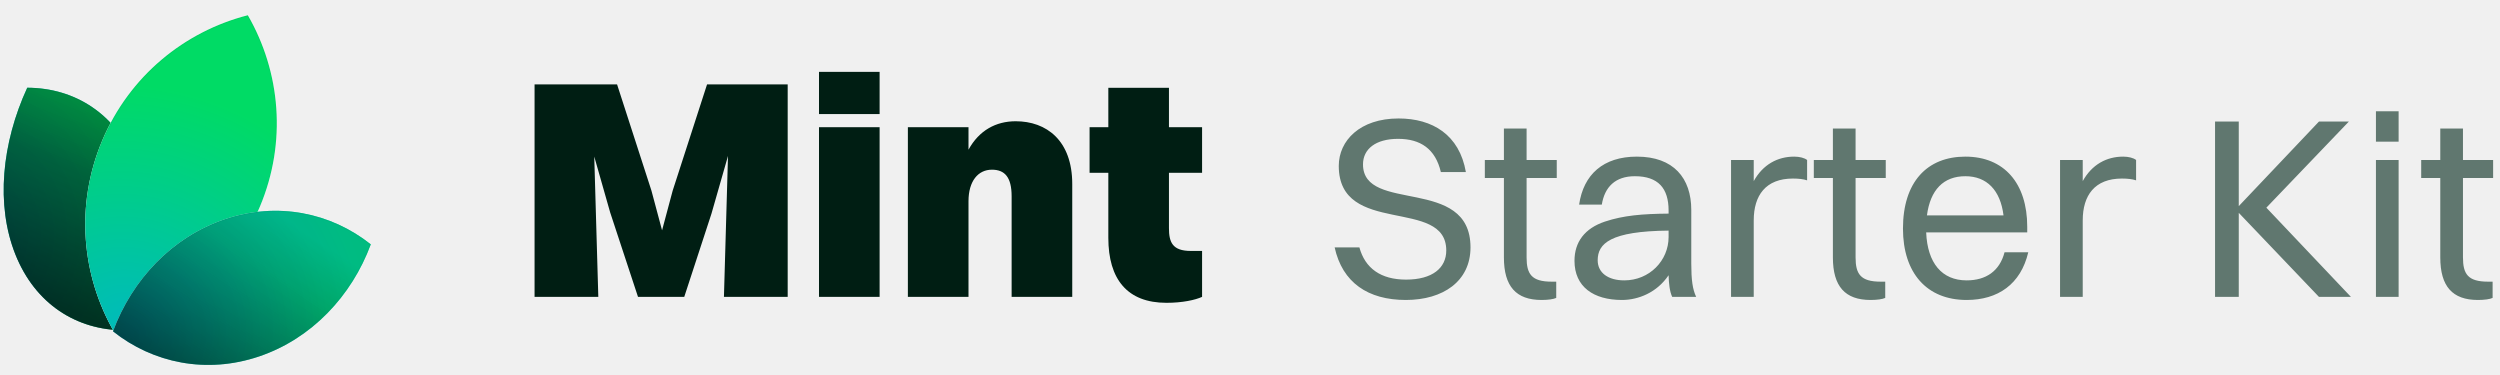
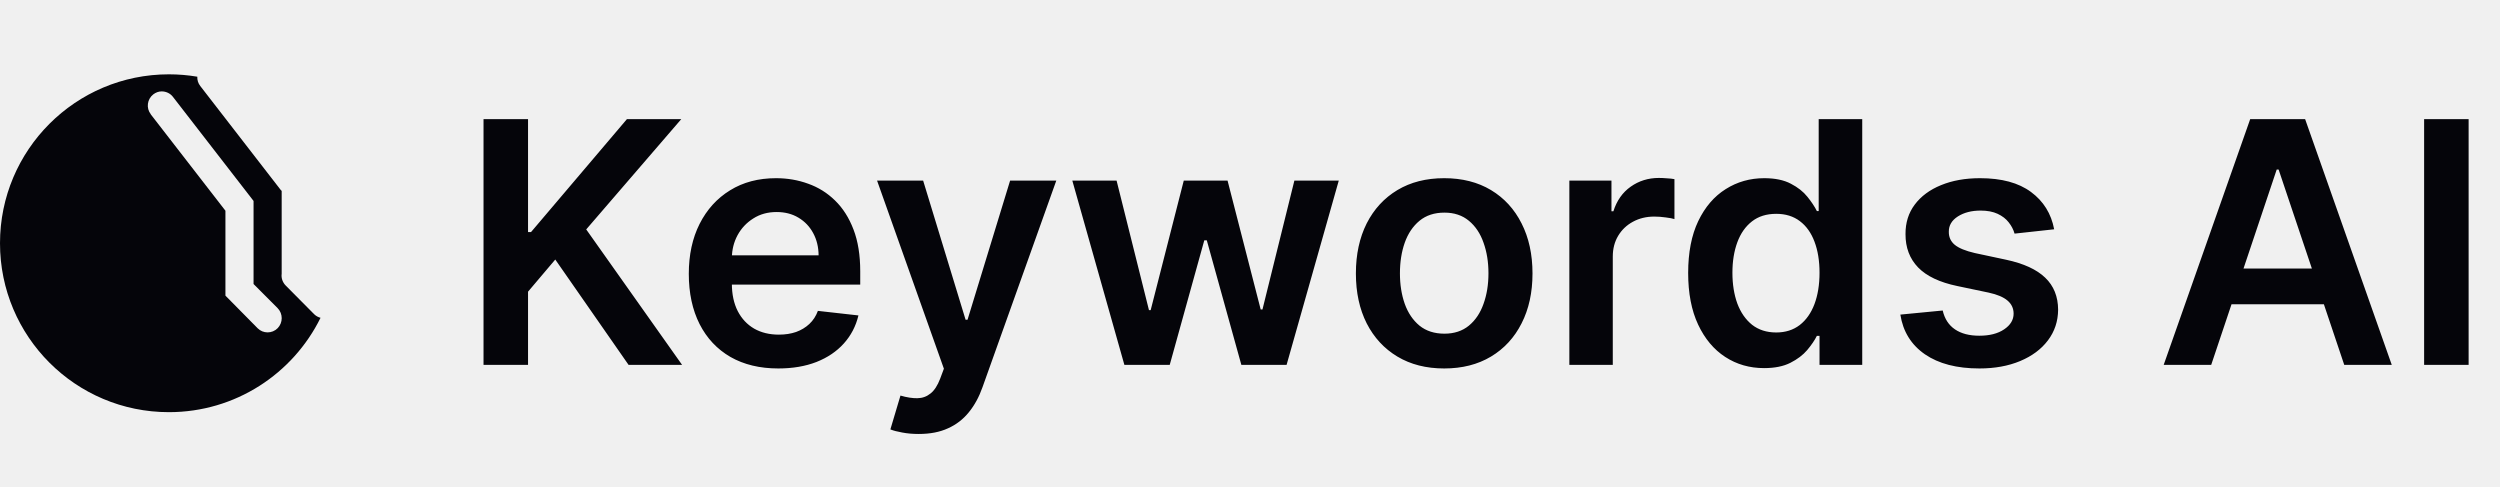
- <svg xmlns="http://www.w3.org/2000/svg" width="160" height="24" viewBox="0 0 160 24" fill="none">
-   <path d="M7.953 21.139C4.896 21.13 2.255 19.458 0.987 16.29C-0.28 13.121 0.109 9.163 1.744 5.615C4.801 5.624 7.442 7.296 8.71 10.465C9.977 13.633 9.588 17.591 7.953 21.139Z" fill="white" />
-   <path d="M7.953 21.139C4.896 21.13 2.255 19.458 0.987 16.29C-0.28 13.121 0.109 9.163 1.744 5.615C4.801 5.624 7.442 7.296 8.71 10.465C9.977 13.633 9.588 17.591 7.953 21.139Z" fill="url(#paint0_radial_115_86)" />
-   <path d="M7.953 21.139C4.896 21.13 2.255 19.458 0.987 16.29C-0.28 13.121 0.109 9.163 1.744 5.615C4.801 5.624 7.442 7.296 8.71 10.465C9.977 13.633 9.588 17.591 7.953 21.139Z" fill="black" fill-opacity="0.5" style="mix-blend-mode:hard-light" />
-   <path d="M7.953 21.139C4.896 21.13 2.255 19.458 0.987 16.29C-0.28 13.121 0.109 9.163 1.744 5.615C4.801 5.624 7.442 7.296 8.71 10.465C9.977 13.633 9.588 17.591 7.953 21.139Z" fill="url(#paint1_linear_115_86)" fill-opacity="0.5" style="mix-blend-mode:hard-light" />
-   <path d="M7.935 21.111C4.897 21.096 2.274 19.431 1.013 16.279C-0.248 13.124 0.136 9.182 1.762 5.643C4.8 5.659 7.423 7.324 8.684 10.476C9.945 13.63 9.561 17.572 7.935 21.111Z" stroke="url(#paint2_linear_115_86)" stroke-opacity="0.05" stroke-width="0.056" />
-   <path d="M7.31 21.257C11.354 20.221 14.884 17.375 16.628 13.236C18.373 9.097 17.945 4.587 15.86 0.976C11.816 2.012 8.287 4.858 6.542 8.998C4.797 13.137 5.225 17.646 7.31 21.257Z" fill="white" />
-   <path d="M7.31 21.257C11.354 20.221 14.884 17.375 16.628 13.236C18.373 9.097 17.945 4.587 15.86 0.976C11.816 2.012 8.287 4.858 6.542 8.998C4.797 13.137 5.225 17.646 7.31 21.257Z" fill="url(#paint3_radial_115_86)" />
-   <path d="M16.602 13.225C14.864 17.349 11.351 20.187 7.324 21.225C5.253 17.624 4.829 13.132 6.568 9.009C8.306 4.885 11.819 2.047 15.846 1.009C17.918 4.61 18.341 9.101 16.602 13.225Z" stroke="url(#paint4_linear_115_86)" stroke-opacity="0.05" stroke-width="0.056" />
-   <path d="M7.234 21.207C9.789 23.237 13.21 23.951 16.577 22.814C19.944 21.677 22.506 18.945 23.73 15.638C21.175 13.608 17.754 12.894 14.387 14.031C11.02 15.168 8.458 17.901 7.234 21.207Z" fill="white" />
-   <path d="M7.234 21.207C9.789 23.237 13.21 23.951 16.577 22.814C19.944 21.677 22.506 18.945 23.73 15.638C21.175 13.608 17.754 12.894 14.387 14.031C11.02 15.168 8.458 17.901 7.234 21.207Z" fill="url(#paint5_radial_115_86)" />
-   <path d="M7.234 21.207C9.789 23.237 13.21 23.951 16.577 22.814C19.944 21.677 22.506 18.945 23.73 15.638C21.175 13.608 17.754 12.894 14.387 14.031C11.02 15.168 8.458 17.901 7.234 21.207Z" fill="black" fill-opacity="0.2" style="mix-blend-mode:hard-light" />
-   <path d="M7.234 21.207C9.789 23.237 13.21 23.951 16.577 22.814C19.944 21.677 22.506 18.945 23.73 15.638C21.175 13.608 17.754 12.894 14.387 14.031C11.02 15.168 8.458 17.901 7.234 21.207Z" fill="url(#paint6_linear_115_86)" fill-opacity="0.5" style="mix-blend-mode:hard-light" />
-   <path d="M16.568 22.787C13.218 23.918 9.814 23.212 7.267 21.198C8.492 17.907 11.044 15.189 14.396 14.058C17.747 12.927 21.15 13.633 23.697 15.648C22.472 18.938 19.92 21.656 16.568 22.787Z" stroke="url(#paint7_linear_115_86)" stroke-opacity="0.05" stroke-width="0.056" />
-   <path d="M34.212 19V5.4H39.492L41.692 12.2L42.372 14.74L43.052 12.2L45.252 5.4H50.412V19H46.332L46.592 9.98L45.532 13.68L43.792 19H40.832L39.052 13.6L38.032 10.02L38.292 19H34.212ZM52.416 7.3V4.6H56.295V7.3H52.416ZM52.416 19V8.14H56.295V19H52.416ZM58.104 19V8.14H61.984V9.58C62.664 8.34 63.744 7.76 65.004 7.76C66.964 7.76 68.624 8.98 68.624 11.78V19H64.744V12.56C64.744 11.34 64.304 10.86 63.484 10.86C62.604 10.86 61.984 11.58 61.984 12.88V19H58.104ZM70.933 15.22V11.06H69.733V8.14H70.933V5.62H74.813V8.14H76.933V11.06H74.813V14.6C74.813 15.5 75.033 16.06 76.213 16.06H76.933V19C76.493 19.2 75.673 19.38 74.653 19.38C72.153 19.38 70.933 17.88 70.933 15.22Z" fill="#001E13" />
-   <path d="M87.232 10.519C87.232 13.687 94.112 11.229 94.112 15.832C94.112 17.994 92.364 19.198 89.971 19.198C87.562 19.198 85.912 18.093 85.417 15.832H87.001C87.364 17.169 88.371 17.895 89.987 17.895C91.671 17.895 92.561 17.152 92.561 16.03C92.561 12.598 85.681 15.155 85.681 10.618C85.681 9.001 87.034 7.582 89.509 7.582C91.671 7.582 93.403 8.621 93.816 11.014H92.215C91.868 9.529 90.912 8.886 89.476 8.886C88.057 8.886 87.232 9.529 87.232 10.519ZM96.25 16.476V11.393H95.029V10.239H96.25V8.226H97.702V10.239H99.632V11.393H97.702V16.476C97.702 17.532 98.015 18.026 99.302 18.026H99.599V19.066C99.434 19.148 99.071 19.198 98.659 19.198C97.025 19.198 96.25 18.323 96.25 16.476ZM102.516 13.093H101.064C101.345 11.162 102.615 10.024 104.76 10.024C107.103 10.024 108.242 11.393 108.242 13.44V16.888C108.242 17.895 108.324 18.521 108.555 19H107.021C106.856 18.654 106.806 18.142 106.79 17.614C106.047 18.72 104.859 19.198 103.803 19.198C101.988 19.198 100.767 18.357 100.767 16.69C100.767 15.486 101.427 14.611 102.714 14.182C103.902 13.786 105.107 13.687 106.79 13.671V13.473C106.79 12.053 106.13 11.278 104.628 11.278C103.374 11.278 102.698 11.971 102.516 13.093ZM102.252 16.657C102.252 17.465 102.929 17.944 103.952 17.944C105.569 17.944 106.79 16.674 106.79 15.172V14.759C103.061 14.793 102.252 15.585 102.252 16.657ZM110.787 19V10.239H112.239V11.591C112.833 10.519 113.774 10.024 114.83 10.024C115.176 10.024 115.49 10.107 115.655 10.239V11.542C115.407 11.46 115.094 11.427 114.747 11.427C112.998 11.427 112.239 12.515 112.239 14.1V19H110.787ZM117.305 16.476V11.393H116.084V10.239H117.305V8.226H118.757V10.239H120.688V11.393H118.757V16.476C118.757 17.532 119.071 18.026 120.358 18.026H120.655V19.066C120.49 19.148 120.127 19.198 119.714 19.198C118.081 19.198 117.305 18.323 117.305 16.476ZM129.809 16.145C129.33 18.192 127.862 19.198 125.865 19.198C123.324 19.198 121.79 17.482 121.79 14.627C121.79 11.658 123.324 10.024 125.783 10.024C128.258 10.024 129.743 11.723 129.743 14.512V14.875H123.275C123.357 16.838 124.281 17.944 125.865 17.944C127.103 17.944 127.977 17.35 128.291 16.145H129.809ZM125.783 11.278C124.38 11.278 123.539 12.152 123.324 13.786H128.225C128.027 12.169 127.152 11.278 125.783 11.278ZM131.843 19V10.239H133.295V11.591C133.889 10.519 134.829 10.024 135.885 10.024C136.232 10.024 136.545 10.107 136.71 10.239V11.542C136.463 11.46 136.149 11.427 135.803 11.427C134.054 11.427 133.295 12.515 133.295 14.1V19H131.843ZM141.763 19V7.78H143.281V13.192L148.413 7.78H150.327L145.047 13.291L150.459 19H148.413L143.281 13.621V19H141.763ZM152.06 9.067V7.12H153.512V9.067H152.06ZM152.06 19V10.239H153.512V19H152.06ZM156.178 16.476V11.393H154.957V10.239H156.178V8.226H157.63V10.239H159.56V11.393H157.63V16.476C157.63 17.532 157.943 18.026 159.23 18.026H159.527V19.066C159.362 19.148 158.999 19.198 158.587 19.198C156.953 19.198 156.178 18.323 156.178 16.476Z" fill="#002719" fill-opacity="0.6" />
-   <defs>
-     <radialGradient id="paint0_radial_115_86" cx="0" cy="0" r="1" gradientUnits="userSpaceOnUse" gradientTransform="translate(-3.00503 15.023) rotate(-10.029) scale(17.9572 17.784)">
-       <stop stop-color="#00B0BB" />
-       <stop offset="1" stop-color="#00DB65" />
-     </radialGradient>
-     <linearGradient id="paint1_linear_115_86" x1="7.39" y1="4.813" x2="1.63" y2="18.689" gradientUnits="userSpaceOnUse">
-       <stop stop-color="#18E299" />
-       <stop offset="1" />
-     </linearGradient>
-     <linearGradient id="paint2_linear_115_86" x1="7.948" y1="8.016" x2="1.761" y2="18.746" gradientUnits="userSpaceOnUse">
-       <stop />
-       <stop offset="1" stop-opacity="0" />
-     </linearGradient>
-     <radialGradient id="paint3_radial_115_86" cx="0" cy="0" r="1" gradientUnits="userSpaceOnUse" gradientTransform="translate(8.11404 20.8822) rotate(-75.7542) scale(21.6246 23.7772)">
-       <stop stop-color="#00BBBB" />
-       <stop offset="0.713" stop-color="#00DB65" />
-     </radialGradient>
-     <linearGradient id="paint4_linear_115_86" x1="7.602" y1="5.871" x2="15.556" y2="16.372" gradientUnits="userSpaceOnUse">
-       <stop />
-       <stop offset="1" stop-opacity="0" />
-     </linearGradient>
-     <radialGradient id="paint5_radial_115_86" cx="0" cy="0" r="1" gradientUnits="userSpaceOnUse" gradientTransform="translate(7.84537 21.5181) rotate(-20.3525) scale(18.5603 17.32)">
-       <stop stop-color="#00B0BB" />
-       <stop offset="1" stop-color="#00DB65" />
-     </radialGradient>
-     <linearGradient id="paint6_linear_115_86" x1="16.808" y1="13.007" x2="10.041" y2="22.994" gradientUnits="userSpaceOnUse">
-       <stop stop-color="#00B1BC" />
-       <stop offset="1" />
-     </linearGradient>
-     <linearGradient id="paint7_linear_115_86" x1="16.808" y1="13.007" x2="14.169" y2="23.841" gradientUnits="userSpaceOnUse">
-       <stop />
-       <stop offset="1" stop-opacity="0" />
-     </linearGradient>
-   </defs>
+ <svg xmlns="http://www.w3.org/2000/svg" width="185" height="36" viewBox="0 0 185 36" fill="none">
+   <path fill-rule="evenodd" clip-rule="evenodd" d="M11.344 6.983C11.521 6.847 11.739 6.763 11.958 6.763C12.291 6.763 12.603 6.909 12.801 7.172L18.763 14.87V21.017L20.542 22.8C20.948 23.209 20.948 23.88 20.542 24.29C20.136 24.699 19.47 24.699 19.064 24.29L16.682 21.877V15.594L11.157 8.462V8.451C10.803 8 10.886 7.34 11.344 6.983ZM23.72 23.517C23.543 23.472 23.375 23.38 23.237 23.241L21.145 21.132C20.906 20.891 20.802 20.566 20.844 20.262V14.105H20.812L14.819 6.364C14.66 6.161 14.589 5.916 14.6 5.676C13.918 5.56 13.216 5.5 12.5 5.5C5.596 5.5 0 11.096 0 18C0 24.904 5.596 30.5 12.5 30.5C17.423 30.5 21.682 27.654 23.72 23.517Z" fill="#05050A" />
+   <path d="M35.781 27V8.818H39.075V17.172H39.297L46.39 8.818H50.412L43.38 16.977L50.474 27H46.514L41.09 19.205L39.075 21.584V27H35.781ZM57.594 27.266C56.227 27.266 55.046 26.982 54.052 26.414C53.063 25.84 52.303 25.029 51.77 23.982C51.237 22.928 50.971 21.688 50.971 20.262C50.971 18.859 51.237 17.628 51.77 16.569C52.309 15.503 53.06 14.675 54.025 14.083C54.99 13.485 56.123 13.186 57.425 13.186C58.266 13.186 59.059 13.322 59.805 13.595C60.556 13.861 61.219 14.275 61.793 14.837C62.373 15.4 62.829 16.116 63.16 16.986C63.492 17.85 63.657 18.88 63.657 20.075V21.061H52.48V18.895H60.577C60.571 18.279 60.438 17.732 60.177 17.252C59.917 16.767 59.553 16.385 59.085 16.107C58.624 15.829 58.085 15.69 57.47 15.69C56.813 15.69 56.236 15.849 55.739 16.169C55.241 16.483 54.854 16.897 54.575 17.412C54.303 17.921 54.164 18.48 54.158 19.09V20.981C54.158 21.774 54.303 22.454 54.593 23.023C54.883 23.585 55.289 24.017 55.809 24.319C56.33 24.615 56.94 24.763 57.638 24.763C58.106 24.763 58.529 24.698 58.908 24.567C59.287 24.431 59.615 24.233 59.893 23.973C60.172 23.712 60.382 23.39 60.524 23.005L63.524 23.342C63.335 24.135 62.974 24.828 62.441 25.42C61.914 26.006 61.24 26.461 60.417 26.787C59.594 27.107 58.653 27.266 57.594 27.266ZM67.983 32.114C67.545 32.114 67.14 32.078 66.767 32.007C66.4 31.942 66.107 31.865 65.888 31.776L66.634 29.273C67.101 29.409 67.519 29.474 67.886 29.468C68.253 29.462 68.575 29.347 68.853 29.122C69.137 28.903 69.377 28.536 69.572 28.021L69.848 27.284L64.903 13.364H68.312L71.454 23.662H71.597L74.748 13.364H78.166L72.706 28.651C72.452 29.373 72.114 29.992 71.694 30.507C71.274 31.028 70.759 31.424 70.15 31.696C69.546 31.975 68.824 32.114 67.983 32.114ZM83.204 27L79.351 13.364H82.627L85.024 22.952H85.149L87.599 13.364H90.839L93.29 22.898H93.423L95.784 13.364H99.069L95.207 27H91.86L89.303 17.785H89.117L86.56 27H83.204ZM106.87 27.266C105.539 27.266 104.385 26.973 103.408 26.387C102.432 25.802 101.674 24.982 101.135 23.928C100.603 22.875 100.336 21.644 100.336 20.235C100.336 18.826 100.603 17.592 101.135 16.533C101.674 15.474 102.432 14.651 103.408 14.065C104.385 13.479 105.539 13.186 106.87 13.186C108.202 13.186 109.356 13.479 110.333 14.065C111.309 14.651 112.064 15.474 112.597 16.533C113.135 17.592 113.405 18.826 113.405 20.235C113.405 21.644 113.135 22.875 112.597 23.928C112.064 24.982 111.309 25.802 110.333 26.387C109.356 26.973 108.202 27.266 106.87 27.266ZM106.888 24.692C107.61 24.692 108.214 24.494 108.699 24.097C109.185 23.695 109.546 23.156 109.782 22.481C110.025 21.806 110.146 21.055 110.146 20.226C110.146 19.392 110.025 18.637 109.782 17.962C109.546 17.282 109.185 16.74 108.699 16.338C108.214 15.935 107.61 15.734 106.888 15.734C106.148 15.734 105.533 15.935 105.042 16.338C104.556 16.74 104.192 17.282 103.95 17.962C103.713 18.637 103.595 19.392 103.595 20.226C103.595 21.055 103.713 21.806 103.95 22.481C104.192 23.156 104.556 23.695 105.042 24.097C105.533 24.494 106.148 24.692 106.888 24.692ZM116.132 27V13.364H119.248V15.636H119.39C119.639 14.849 120.065 14.242 120.669 13.816C121.278 13.384 121.974 13.168 122.755 13.168C122.933 13.168 123.131 13.177 123.35 13.195C123.575 13.207 123.761 13.227 123.909 13.257V16.213C123.773 16.166 123.557 16.125 123.261 16.089C122.971 16.048 122.69 16.027 122.418 16.027C121.832 16.027 121.305 16.154 120.837 16.409C120.376 16.657 120.012 17.004 119.746 17.447C119.479 17.891 119.346 18.403 119.346 18.983V27H116.132ZM130.543 27.24C129.472 27.24 128.513 26.965 127.667 26.414C126.82 25.864 126.152 25.065 125.66 24.017C125.169 22.97 124.924 21.697 124.924 20.2C124.924 18.684 125.172 17.406 125.669 16.364C126.172 15.317 126.85 14.527 127.702 13.994C128.555 13.455 129.504 13.186 130.552 13.186C131.351 13.186 132.008 13.322 132.523 13.595C133.038 13.861 133.446 14.183 133.748 14.562C134.05 14.935 134.284 15.287 134.449 15.619H134.583V8.818H137.805V27H134.645V24.852H134.449C134.284 25.183 134.044 25.535 133.73 25.908C133.417 26.275 133.002 26.589 132.487 26.849C131.973 27.11 131.324 27.24 130.543 27.24ZM131.44 24.603C132.12 24.603 132.701 24.419 133.18 24.053C133.659 23.68 134.023 23.162 134.272 22.499C134.52 21.836 134.645 21.064 134.645 20.182C134.645 19.3 134.52 18.534 134.272 17.883C134.029 17.231 133.668 16.725 133.189 16.364C132.715 16.003 132.132 15.823 131.44 15.823C130.724 15.823 130.126 16.009 129.647 16.382C129.167 16.755 128.806 17.27 128.563 17.927C128.321 18.584 128.199 19.335 128.199 20.182C128.199 21.034 128.321 21.795 128.563 22.463C128.812 23.126 129.176 23.65 129.655 24.035C130.141 24.414 130.736 24.603 131.44 24.603ZM152.008 16.968L149.078 17.288C148.995 16.992 148.85 16.713 148.643 16.453C148.442 16.193 148.169 15.983 147.826 15.823C147.483 15.663 147.063 15.583 146.565 15.583C145.897 15.583 145.334 15.728 144.879 16.018C144.429 16.308 144.207 16.684 144.213 17.146C144.207 17.542 144.352 17.865 144.648 18.113C144.95 18.362 145.447 18.566 146.139 18.726L148.465 19.223C149.756 19.501 150.714 19.942 151.342 20.546C151.975 21.149 152.295 21.94 152.301 22.916C152.295 23.774 152.043 24.532 151.546 25.189C151.055 25.84 150.371 26.349 149.495 26.716C148.619 27.083 147.613 27.266 146.477 27.266C144.808 27.266 143.464 26.917 142.446 26.219C141.428 25.514 140.822 24.535 140.626 23.28L143.76 22.978C143.902 23.594 144.204 24.058 144.666 24.372C145.127 24.686 145.728 24.843 146.468 24.843C147.231 24.843 147.844 24.686 148.306 24.372C148.773 24.058 149.007 23.671 149.007 23.209C149.007 22.819 148.856 22.496 148.554 22.241C148.258 21.987 147.797 21.792 147.169 21.655L144.843 21.167C143.535 20.895 142.567 20.436 141.94 19.791C141.313 19.14 141.002 18.317 141.008 17.323C141.002 16.483 141.23 15.755 141.692 15.139C142.159 14.518 142.807 14.038 143.636 13.701C144.47 13.358 145.432 13.186 146.521 13.186C148.119 13.186 149.377 13.526 150.294 14.207C151.217 14.888 151.789 15.808 152.008 16.968ZM163.629 27H160.113L166.514 8.818H170.58L176.99 27H173.474L168.618 12.547H168.476L163.629 27ZM163.744 19.871H173.332V22.517H163.744V19.871ZM182.678 8.818V27H179.385V8.818H182.678Z" fill="#05050A" />
</svg>
